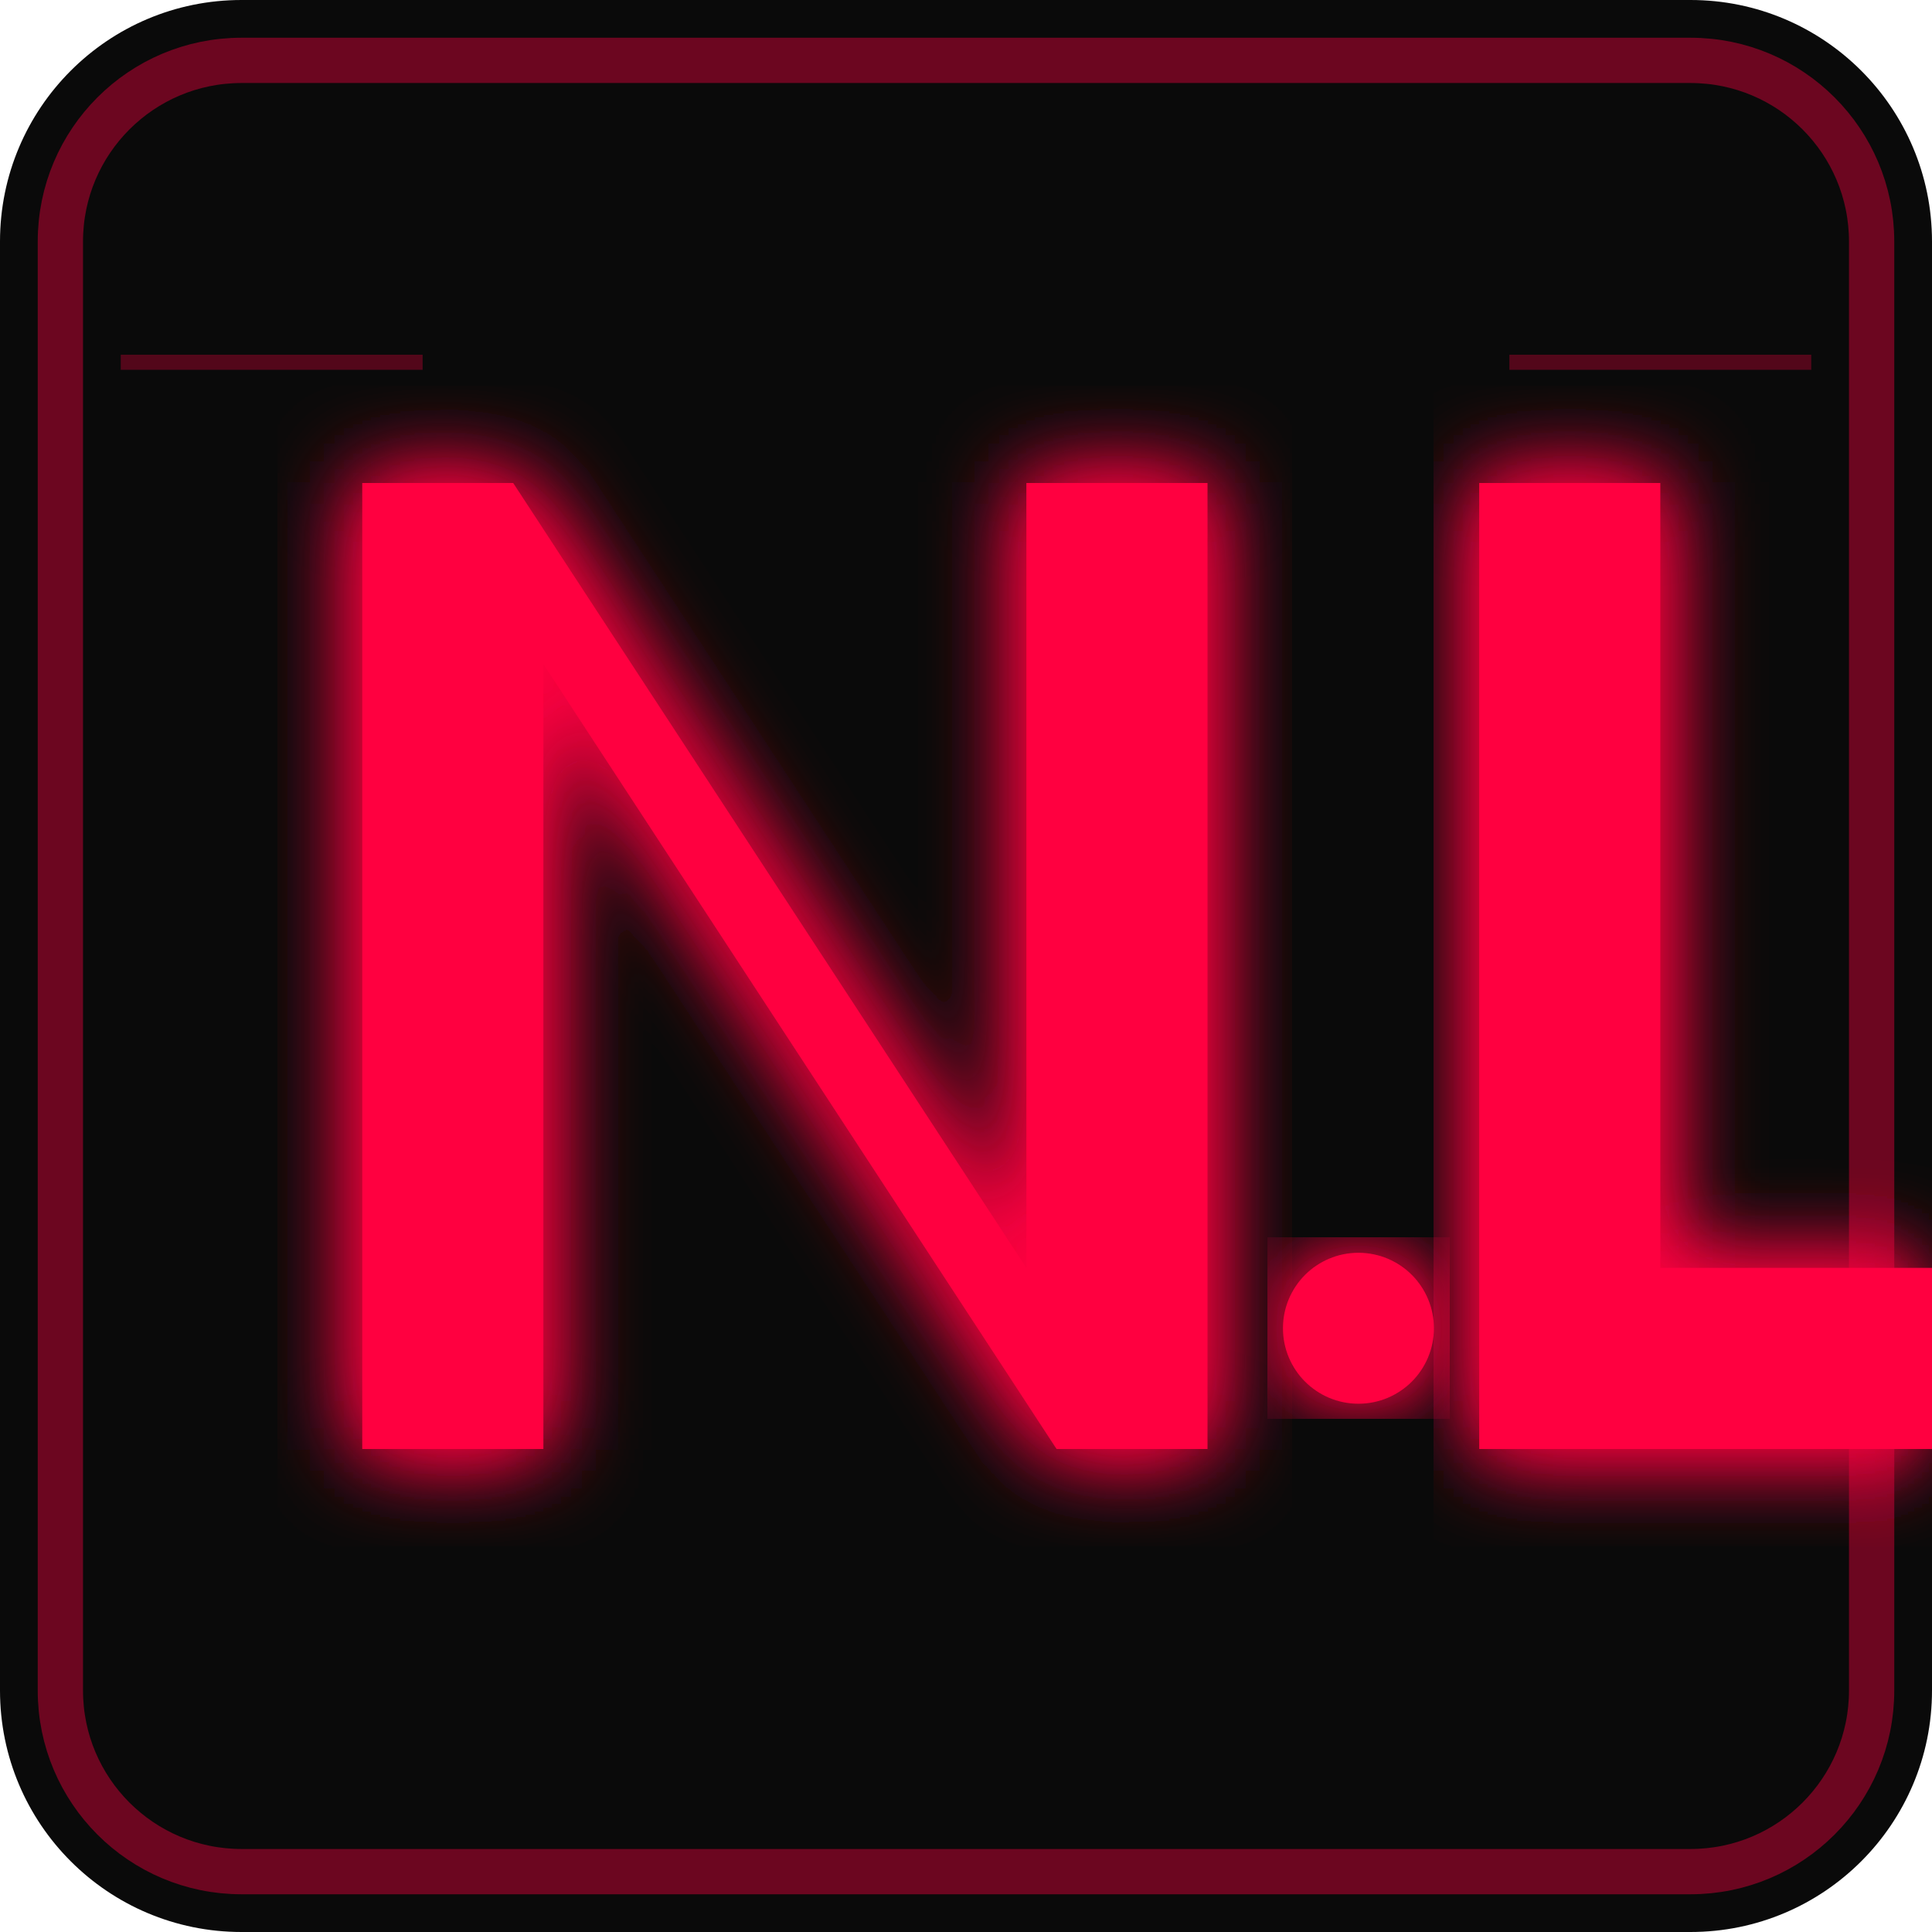
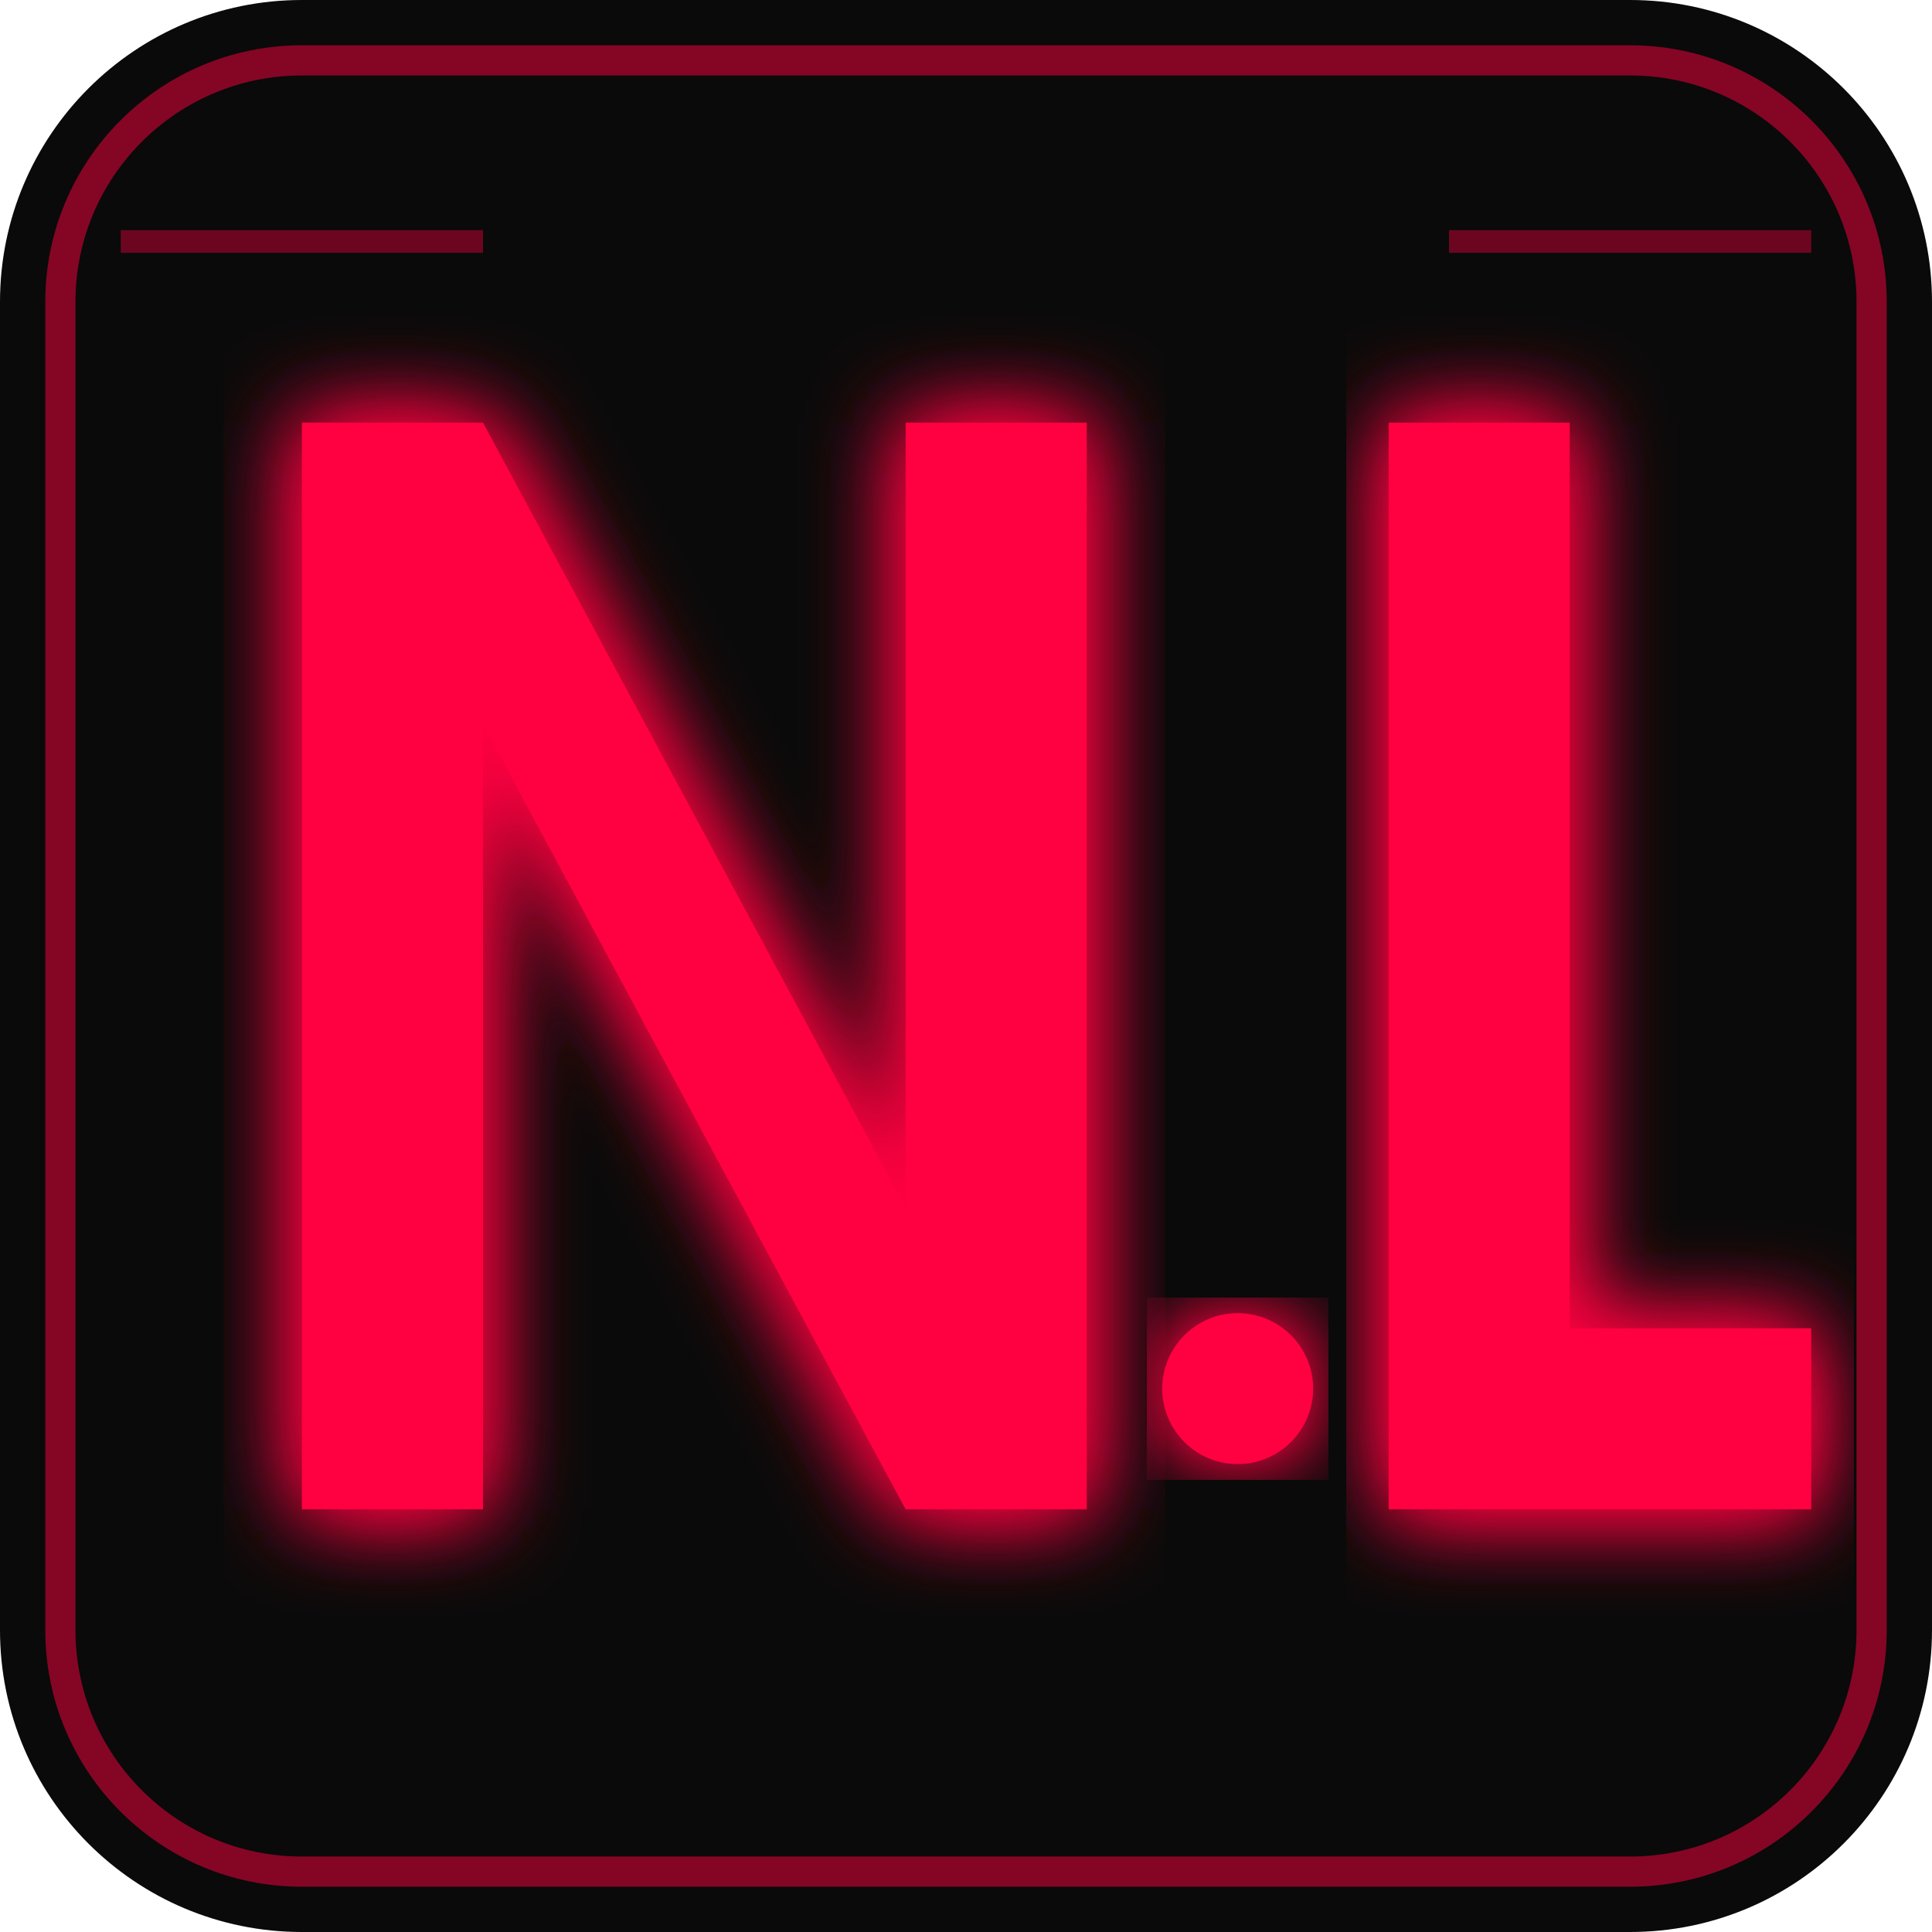
<svg xmlns="http://www.w3.org/2000/svg" viewBox="0 0 64 64">
  <defs>
-     <filter id="g">
-       <feGaussianBlur stdDeviation="1.5" result="b" />
+     <filter id="glow">
+       <feGaussianBlur stdDeviation="1.5" result="blur" />
      <feMerge>
-         <feMergeNode in="b" />
-         <feMergeNode in="b" />
+         <feMergeNode in="blur" />
+         <feMergeNode in="blur" />
        <feMergeNode in="SourceGraphic" />
      </feMerge>
    </filter>
  </defs>
-   <rect width="64" height="64" rx="8" fill="#0a0a0a" />
-   <rect x="2" y="2" width="60" height="60" rx="6" fill="none" stroke="#ff0040" stroke-width="1.5" opacity="0.4" />
-   <path d="M12 48 L12 16 L17 16 L34 42 L34 16 L40 16 L40 48 L35 48 L18 22 L18 48 Z" fill="#ff0040" filter="url(#g)" />
-   <circle cx="45" cy="44" r="2.5" fill="#ff0040" filter="url(#g)" />
-   <path d="M49 16 L55 16 L55 42 L64 42 L64 48 L49 48 Z" fill="#ff0040" filter="url(#g)" />
-   <line x1="4" y1="12" x2="14" y2="12" stroke="#ff0040" stroke-width="0.5" opacity="0.3" />
-   <line x1="50" y1="12" x2="60" y2="12" stroke="#ff0040" stroke-width="0.5" opacity="0.3" />
+   <rect width="64" height="64" rx="10" fill="#0a0a0a" />
+   <rect x="2" y="2" width="60" height="60" rx="8" fill="none" stroke="#ff0040" stroke-width="1" opacity="0.5" />
+   <path d="M10 50 L10 14 L16 14 L30 40 L30 14 L36 14 L36 50 L30 50 L16 24 L16 50 Z" fill="#ff0040" filter="url(#glow)" />
+   <circle cx="41" cy="46" r="2.5" fill="#ff0040" filter="url(#glow)" />
+   <path d="M46 14 L52 14 L52 44 L60 44 L60 50 L46 50 Z" fill="#ff0040" filter="url(#glow)" />
+   <line x1="4" y1="8" x2="16" y2="8" stroke="#ff0040" stroke-width="0.75" opacity="0.4" />
+   <line x1="48" y1="8" x2="60" y2="8" stroke="#ff0040" stroke-width="0.75" opacity="0.4" />
</svg>
